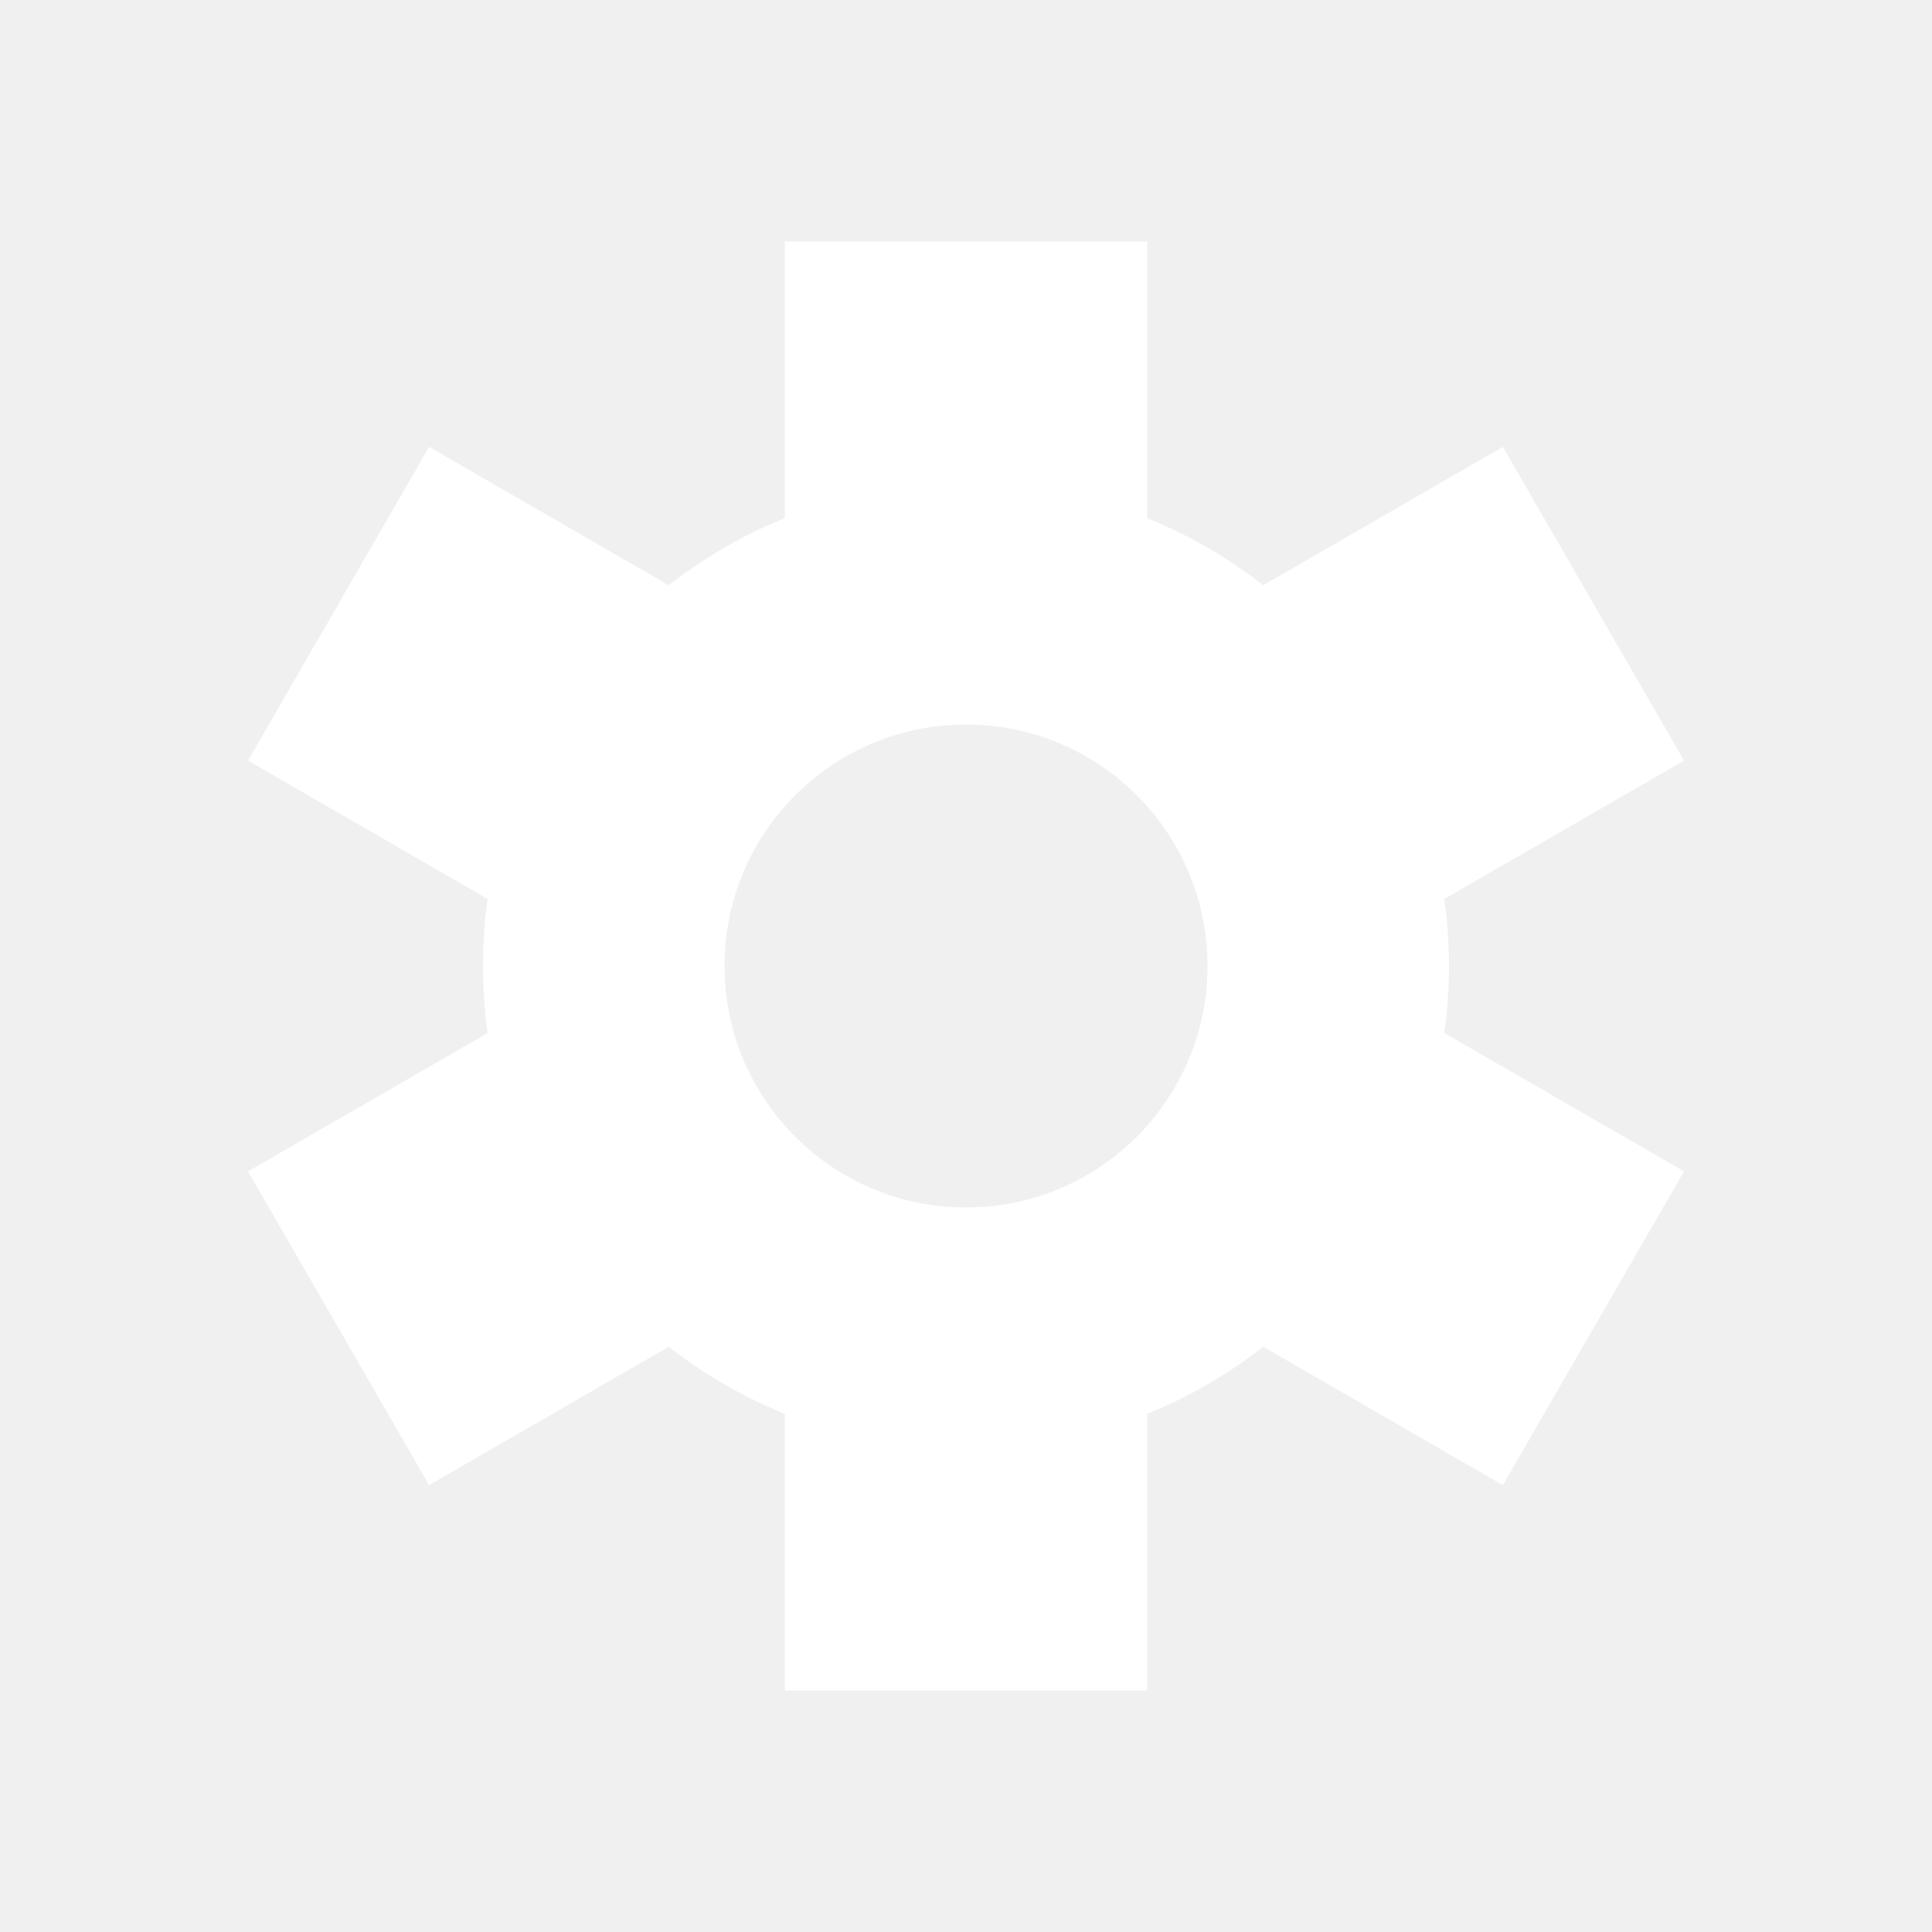
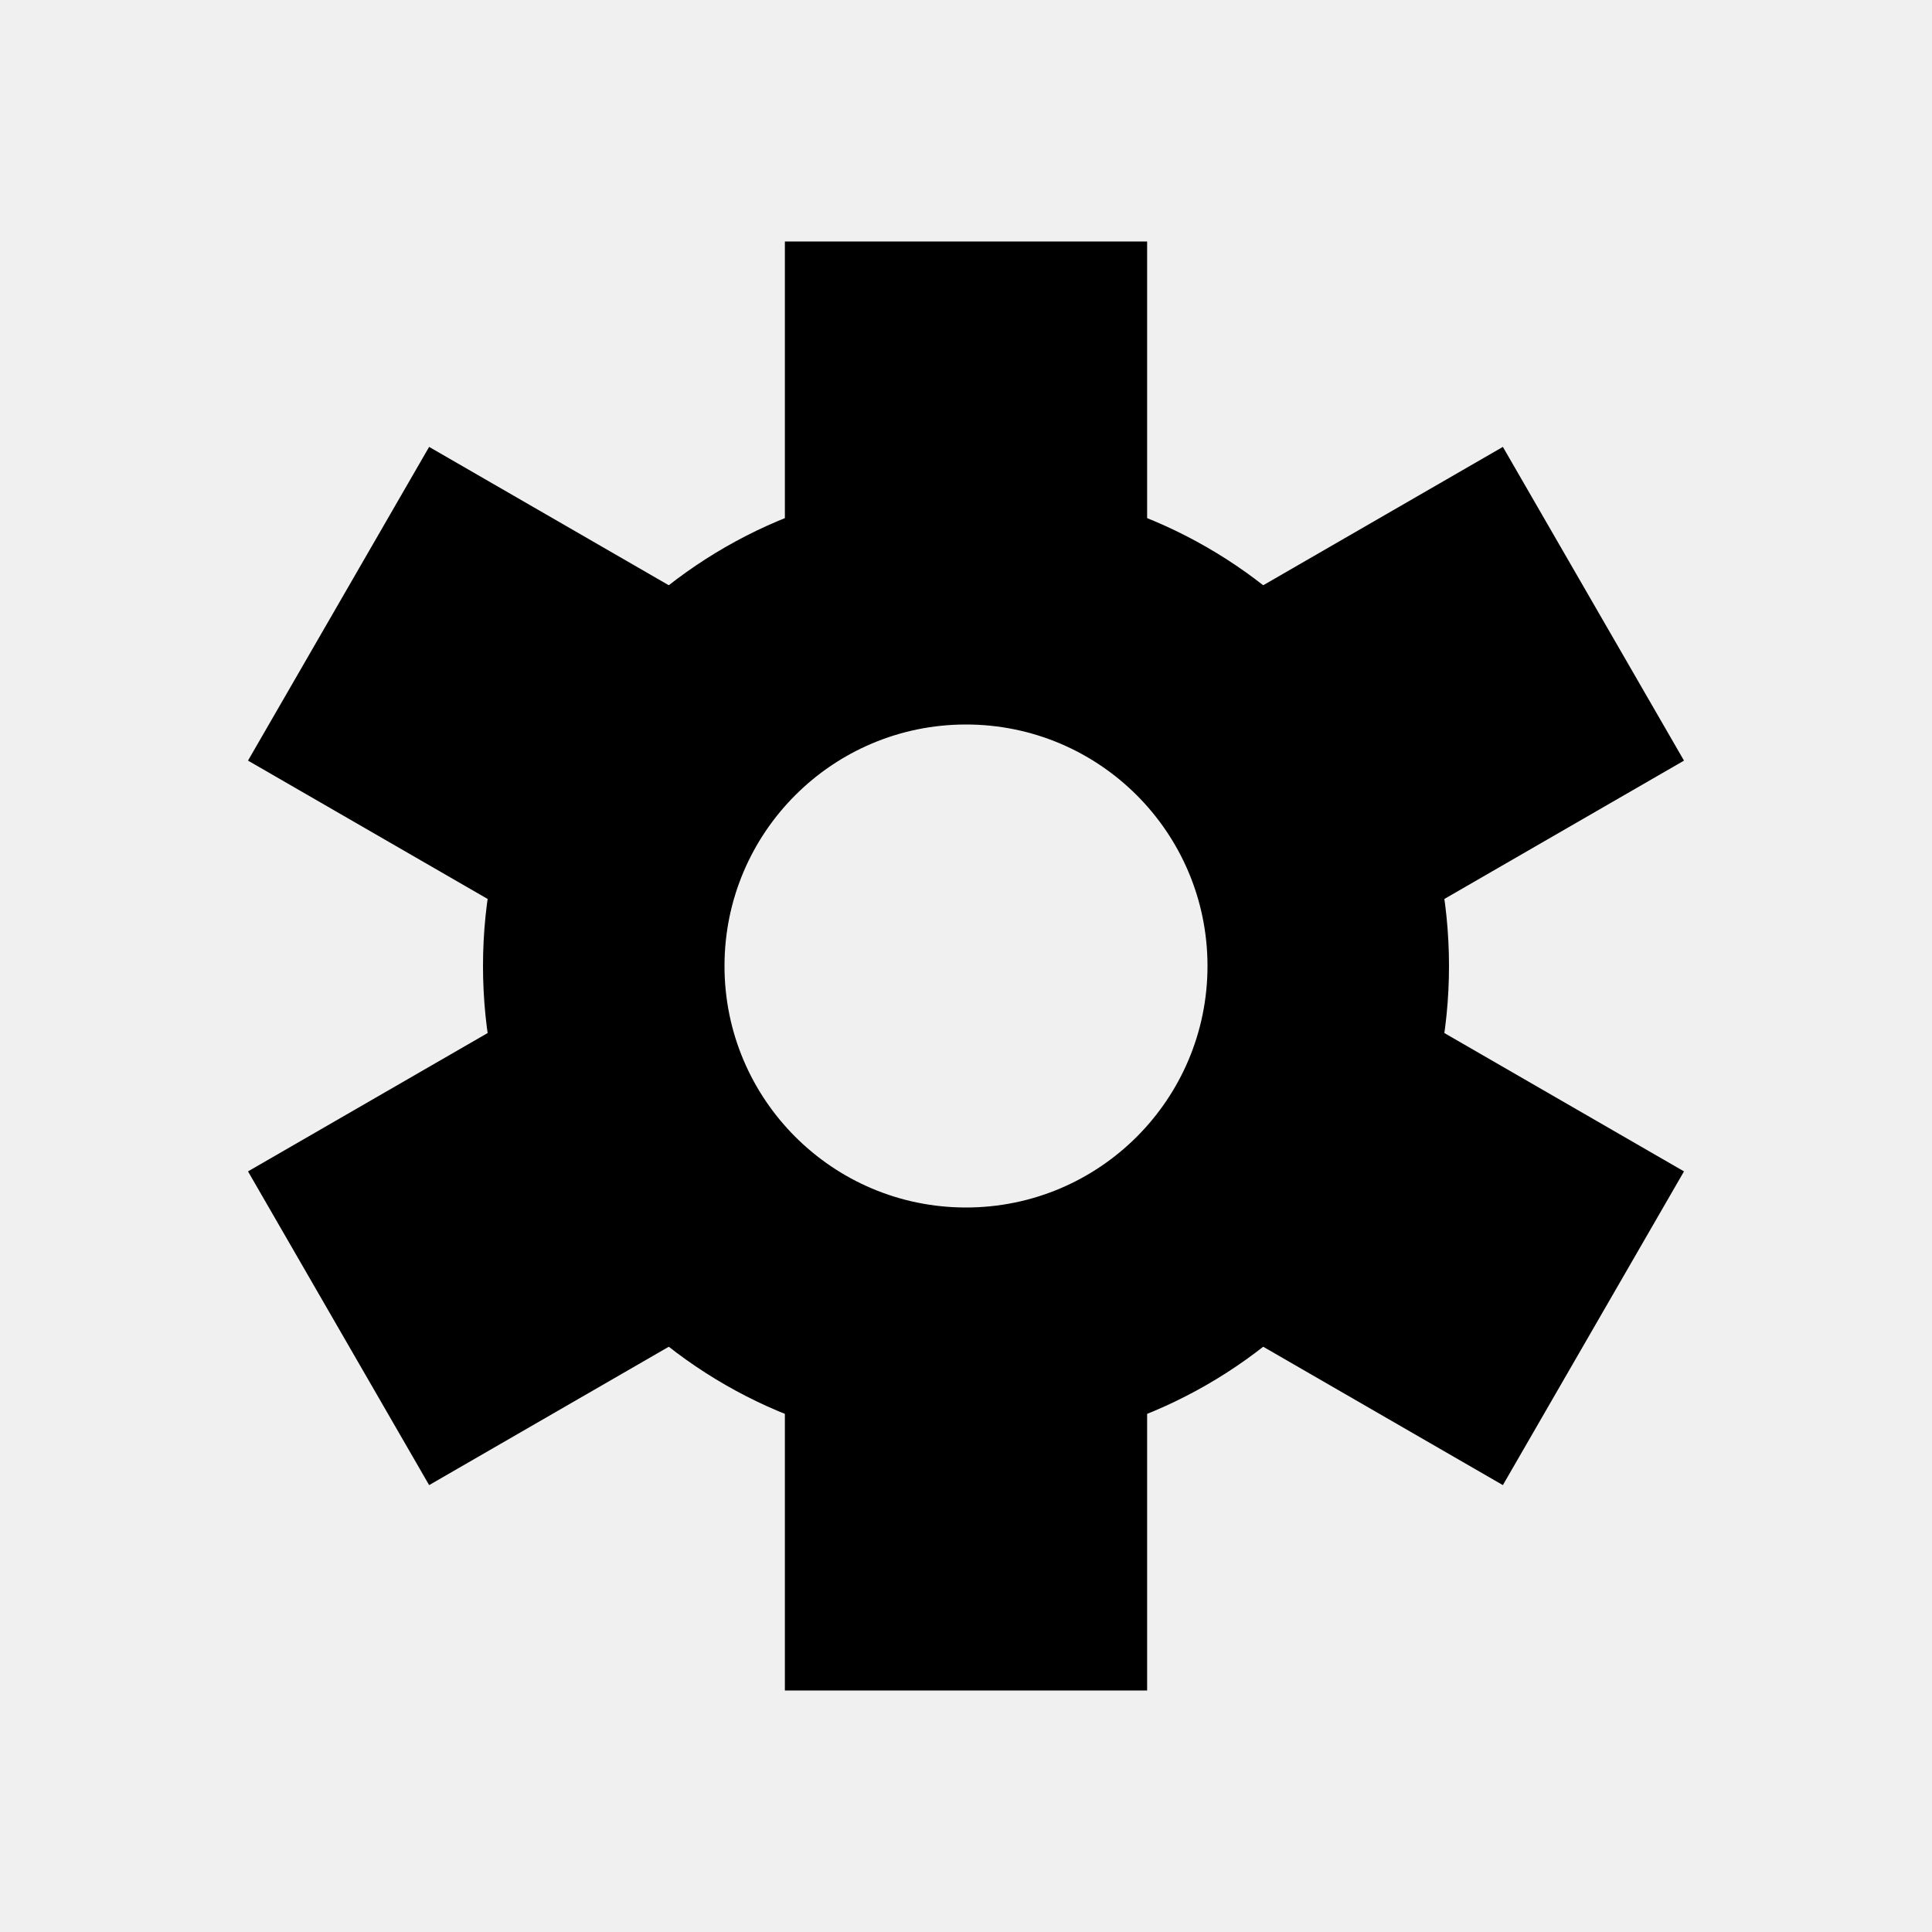
- <svg xmlns="http://www.w3.org/2000/svg" viewBox="0 0 16 16">
-   <path d="M 8 4 a 4 4 0 0 1 0 8 a 4 4 0 0 1 0 -8 Z M 8 6 a 2 2 0 0 0 0 4 a 2 2 0 0 0 0 -4 Z" fill="white" />
-   <path d="M 6.5 2 l 3 0 l 0 3 l -3 0 Z M 6.5 11 l 3 0 l 0 3 l -3 0 Z" fill="white" />
-   <path d="M 6.5 2 l 3 0 l 0 3 l -3 0 Z M 6.5 11 l 3 0 l 0 3 l -3 0 Z" transform="rotate(60 8 8)" fill="white" />
-   <path d="M 6.5 2 l 3 0 l 0 3 l -3 0 Z M 6.5 11 l 3 0 l 0 3 l -3 0 Z" transform="rotate(120 8 8)" fill="white" />
+ <svg xmlns="http://www.w3.org/2000/svg" viewBox="0 0 16 16" fill="currentColor">
+   <path d="M 8 4 a 4 4 0 0 1 0 8 a 4 4 0 0 1 0 -8 Z M 8 6 a 2 2 0 0 0 0 4 a 2 2 0 0 0 0 -4 Z" />
+   <path d="M 6.5 2 l 3 0 l 0 3 l -3 0 Z M 6.5 11 l 3 0 l 0 3 l -3 0 Z" />
+   <path d="M 6.5 2 l 3 0 l 0 3 l -3 0 Z M 6.5 11 l 3 0 l 0 3 l -3 0 Z" transform="rotate(60 8 8)" />
+   <path d="M 6.5 2 l 3 0 l 0 3 l -3 0 Z M 6.5 11 l 3 0 l 0 3 l -3 0 Z" transform="rotate(120 8 8)" />
</svg>
